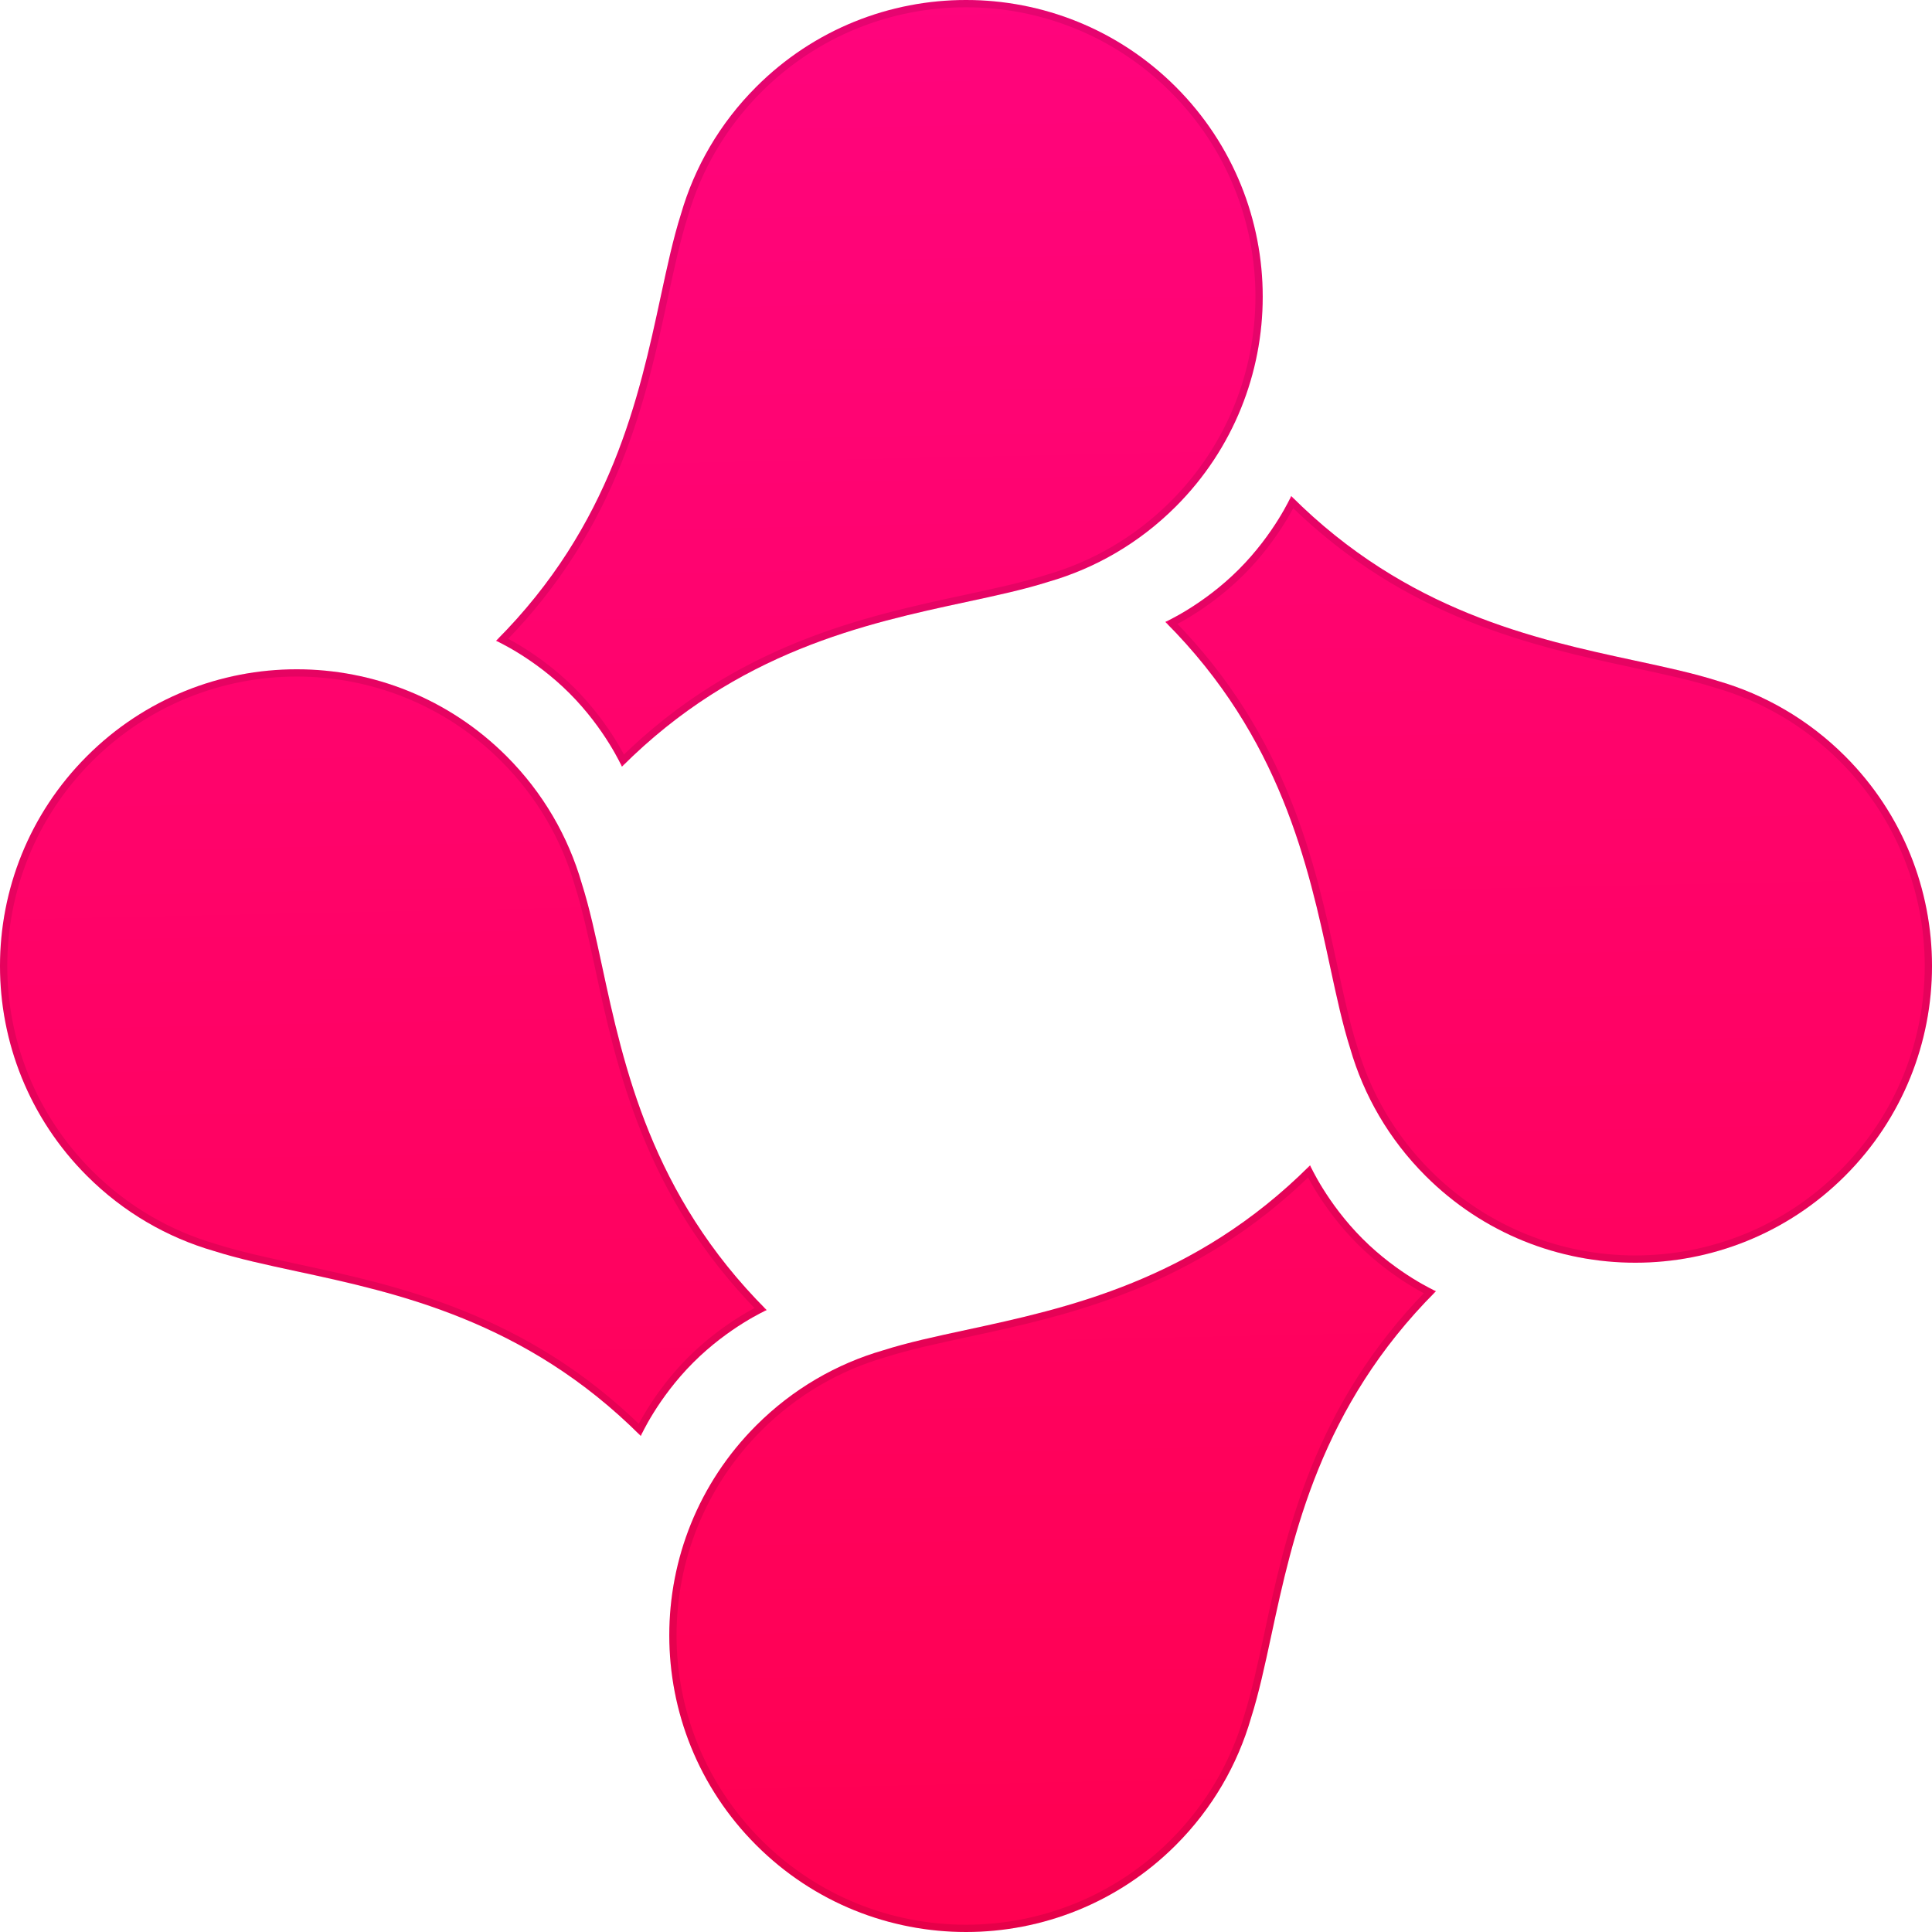
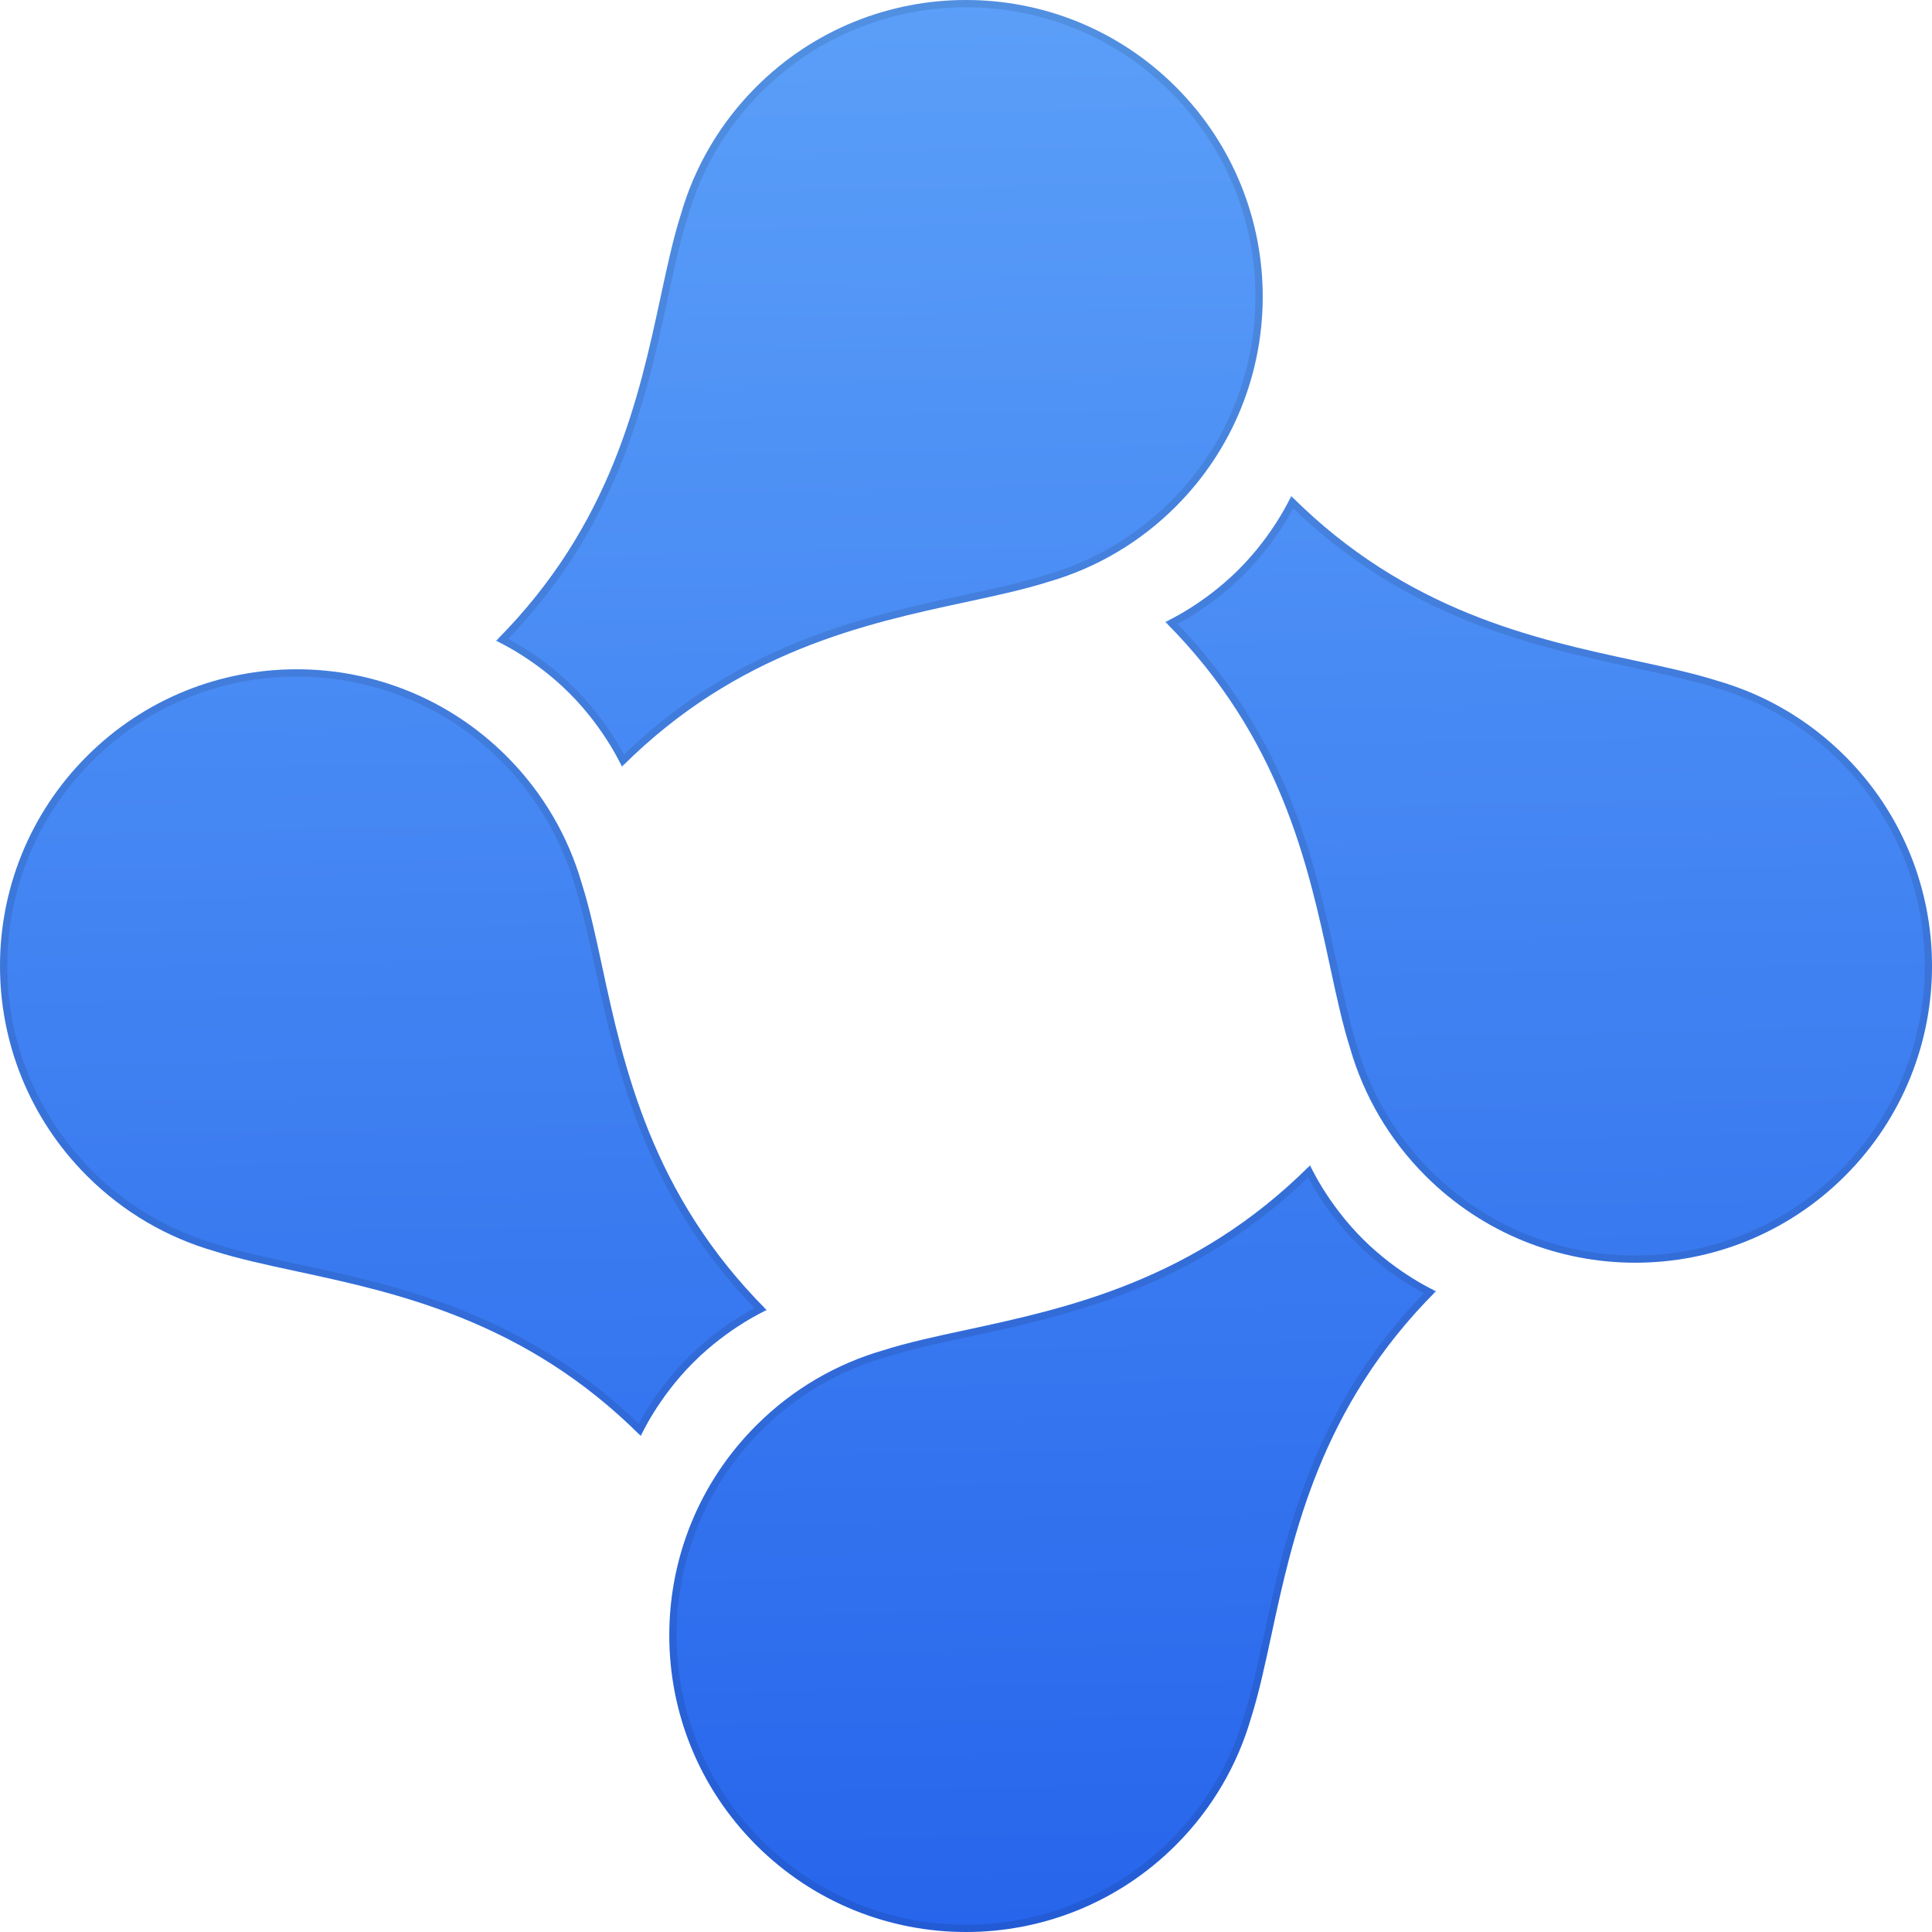
<svg xmlns="http://www.w3.org/2000/svg" width="928" height="928" viewBox="0 0 928 928" fill="none">
  <path d="M279.433 424.318C272.971 401.949 260.926 380.851 243.298 363.222C187.64 307.565 97.401 307.565 41.743 363.222C-13.914 418.88 -13.914 509.119 41.743 564.777C59.372 582.406 80.47 594.451 102.839 600.912C114.473 604.619 127.86 607.501 142.461 610.646C190.765 621.047 252.365 634.311 307.795 689.741C307.795 689.741 315.858 671.601 332.99 654.469C350.122 637.337 368.262 629.274 368.262 629.274C312.832 573.845 299.568 512.244 289.166 463.941C286.022 449.339 283.14 435.952 279.433 424.318Z" fill="url(#paint0_linear_361_1710)" />
  <path d="M648.567 503.682C655.029 526.051 667.074 547.148 684.702 564.777C740.36 620.435 830.599 620.435 886.257 564.777C941.914 509.119 941.914 418.88 886.257 363.222C868.628 345.594 847.53 333.549 825.161 327.087C813.527 323.381 800.14 320.498 785.539 317.354C737.235 306.953 675.635 293.688 620.205 238.259C620.205 238.259 612.142 256.398 595.01 273.531C577.878 290.663 559.738 298.725 559.738 298.725C615.168 354.155 628.432 415.755 638.834 464.059C641.978 478.661 644.86 492.048 648.567 503.682Z" fill="url(#paint1_linear_361_1710)" />
  <path d="M327.088 102.838C333.55 80.469 345.595 59.371 363.223 41.742C418.881 -13.915 509.12 -13.915 564.778 41.742C620.436 97.4 620.436 187.639 564.778 243.297C547.149 260.926 526.051 272.971 503.682 279.432C492.048 283.139 478.662 286.021 464.06 289.165C415.756 299.567 354.156 312.831 298.726 368.261C298.726 368.261 290.664 350.121 273.532 332.989C256.4 315.857 238.26 307.794 238.26 307.794C293.689 252.365 306.954 190.764 317.355 142.461C320.499 127.859 323.382 114.472 327.088 102.838Z" fill="url(#paint2_linear_361_1710)" />
  <path d="M600.912 825.162C594.45 847.531 582.405 868.628 564.777 886.257C509.119 941.915 418.88 941.915 363.222 886.257C307.564 830.599 307.564 740.36 363.222 684.702C380.851 667.074 401.949 655.029 424.318 648.567C435.952 644.861 449.338 641.978 463.94 638.834C512.244 628.433 573.844 615.168 629.274 559.739C629.274 559.739 637.336 577.878 654.468 595.011C671.6 612.143 689.74 620.205 689.74 620.205C634.31 675.635 621.046 737.235 610.645 785.539C607.501 800.141 604.618 813.528 600.912 825.162Z" fill="url(#paint3_linear_361_1710)" />
  <path d="M277.757 424.802C277.762 424.817 277.766 424.832 277.771 424.847C281.447 436.385 284.312 449.683 287.461 464.308L287.477 464.383C297.771 512.187 310.958 573.428 365.304 628.768C365.013 628.915 364.696 629.077 364.355 629.254C362.352 630.296 359.509 631.861 356.128 633.966C349.37 638.174 340.439 644.552 331.756 653.235C323.073 661.919 316.695 670.849 312.487 677.607C310.382 680.988 308.817 683.831 307.775 685.834C307.598 686.175 307.436 686.492 307.289 686.783C251.948 632.437 190.707 619.25 142.904 608.957L142.829 608.94C128.204 605.791 114.907 602.926 103.369 599.25C103.354 599.245 103.339 599.241 103.323 599.236C81.23 592.855 60.392 580.959 42.977 563.544C-12 508.567 -12 419.432 42.977 364.456C97.953 309.479 187.088 309.479 242.064 364.456C259.479 381.871 271.375 402.709 277.757 424.802ZM650.243 503.197C650.238 503.182 650.234 503.167 650.229 503.152C646.553 491.614 643.688 478.316 640.539 463.692L640.523 463.616C630.229 415.813 617.042 354.572 562.696 299.232C562.987 299.085 563.304 298.922 563.645 298.745C565.648 297.703 568.491 296.138 571.872 294.033C578.63 289.825 587.561 283.447 596.244 274.764C604.927 266.081 611.305 257.15 615.513 250.392C617.618 247.011 619.183 244.169 620.225 242.165C620.402 241.824 620.564 241.508 620.711 241.217C676.052 295.563 737.293 308.75 785.096 319.043L785.171 319.059C799.796 322.208 813.093 325.073 824.631 328.749L824.648 328.755L824.677 328.763C846.77 335.145 867.608 347.041 885.023 364.456C940 419.432 940 508.567 885.023 563.544C830.047 618.52 740.912 618.52 685.936 563.544C668.521 546.129 656.625 525.291 650.243 503.197ZM328.75 103.367C328.755 103.352 328.76 103.337 328.764 103.322C335.146 81.229 347.042 60.391 364.457 42.976C419.433 -12.001 508.568 -12.001 563.545 42.976C618.521 97.952 618.521 187.087 563.545 242.063C546.13 259.479 525.291 271.375 503.198 277.756C503.183 277.761 503.167 277.765 503.152 277.77C491.615 281.446 478.317 284.311 463.693 287.46L463.617 287.476C415.814 297.77 354.573 310.957 299.233 365.303C299.086 365.012 298.923 364.695 298.746 364.354C297.704 362.351 296.139 359.508 294.034 356.127C289.826 349.369 283.448 340.438 274.765 331.755C266.082 323.072 257.151 316.694 250.393 312.486C247.012 310.381 244.17 308.816 242.166 307.774C241.825 307.597 241.509 307.435 241.218 307.288C295.564 251.948 308.751 190.707 319.044 142.903L319.06 142.828C322.209 128.203 325.074 114.905 328.75 103.367ZM599.25 824.632C599.245 824.647 599.24 824.662 599.236 824.677C592.854 846.771 580.958 867.609 563.543 885.023C508.567 940 419.432 940 364.455 885.023C309.479 830.047 309.479 740.912 364.455 685.936C381.87 668.521 402.709 656.625 424.802 650.243C424.817 650.239 424.832 650.234 424.848 650.229C436.385 646.553 449.683 643.688 464.307 640.539L464.383 640.523C512.186 630.23 573.427 617.043 628.767 562.697C628.914 562.988 629.077 563.304 629.254 563.645C630.296 565.649 631.861 568.491 633.966 571.872C638.174 578.63 644.552 587.561 653.235 596.244C661.918 604.927 670.849 611.305 677.607 615.513C680.988 617.618 683.83 619.183 685.834 620.225C686.175 620.402 686.491 620.565 686.782 620.712C632.436 676.052 619.249 737.293 608.956 785.096L608.94 785.172C605.791 799.796 602.926 813.094 599.25 824.632Z" stroke="black" stroke-opacity="0.1" stroke-width="3.489" stroke-linejoin="round" />
  <defs>
    <linearGradient id="paint0_linear_361_1710" x1="416.035" y1="964.232" x2="393.734" y2="-97.798" gradientUnits="userSpaceOnUse">
-       <stop stop-color="#FF004F" />
-       <stop offset="1" stop-color="#FF0581" />
+       <stop stop-color="#2563EB" />
+       <stop offset="1" stop-color="#60A5FA" />
    </linearGradient>
    <linearGradient id="paint1_linear_361_1710" x1="416.035" y1="964.232" x2="393.734" y2="-97.798" gradientUnits="userSpaceOnUse">
-       <stop stop-color="#FF004F" />
-       <stop offset="1" stop-color="#FF0581" />
+       <stop stop-color="#2563EB" />
+       <stop offset="1" stop-color="#60A5FA" />
    </linearGradient>
    <linearGradient id="paint2_linear_361_1710" x1="416.035" y1="964.232" x2="393.734" y2="-97.798" gradientUnits="userSpaceOnUse">
-       <stop stop-color="#FF004F" />
-       <stop offset="1" stop-color="#FF0581" />
+       <stop stop-color="#2563EB" />
+       <stop offset="1" stop-color="#60A5FA" />
    </linearGradient>
    <linearGradient id="paint3_linear_361_1710" x1="416.035" y1="964.232" x2="393.734" y2="-97.798" gradientUnits="userSpaceOnUse">
-       <stop stop-color="#FF004F" />
-       <stop offset="1" stop-color="#FF0581" />
+       <stop stop-color="#2563EB" />
+       <stop offset="1" stop-color="#60A5FA" />
    </linearGradient>
  </defs>
</svg>
